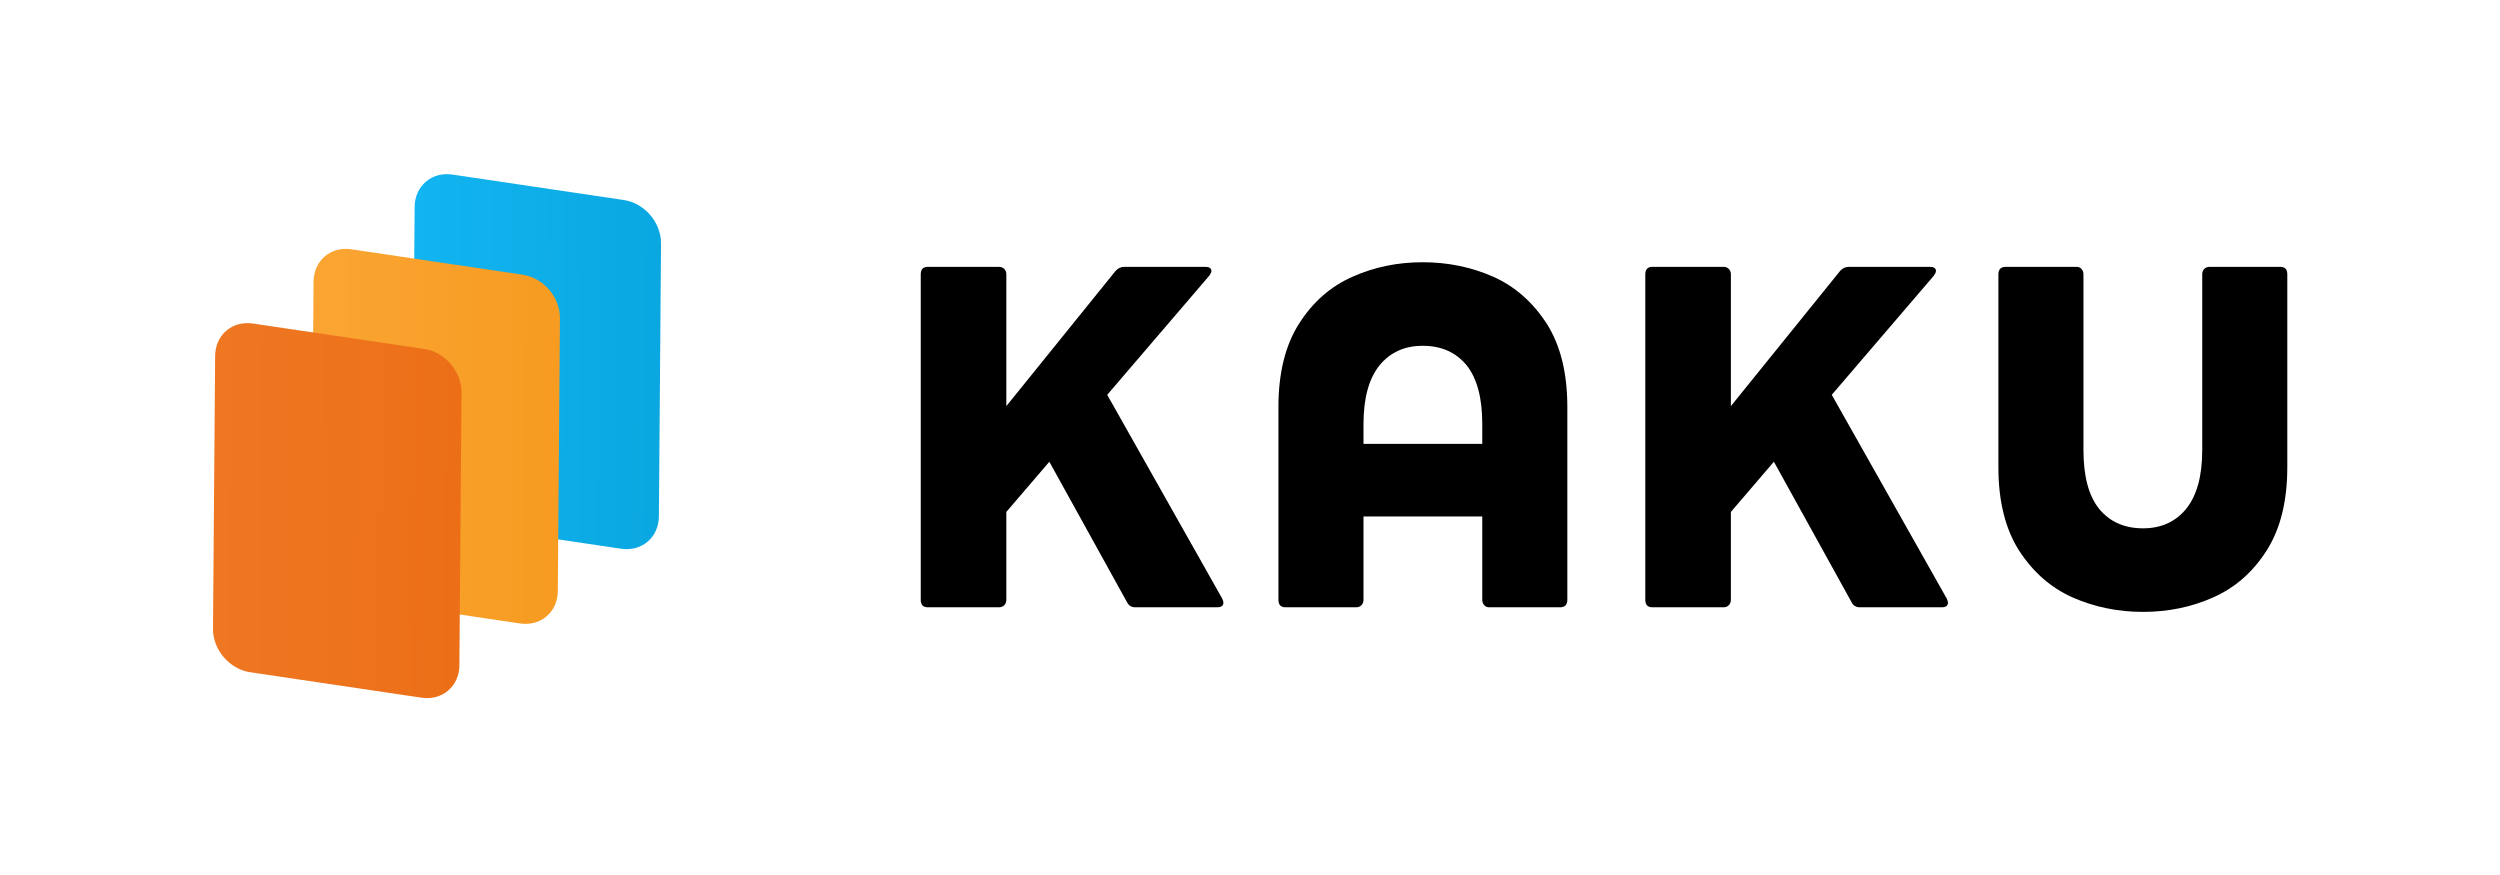
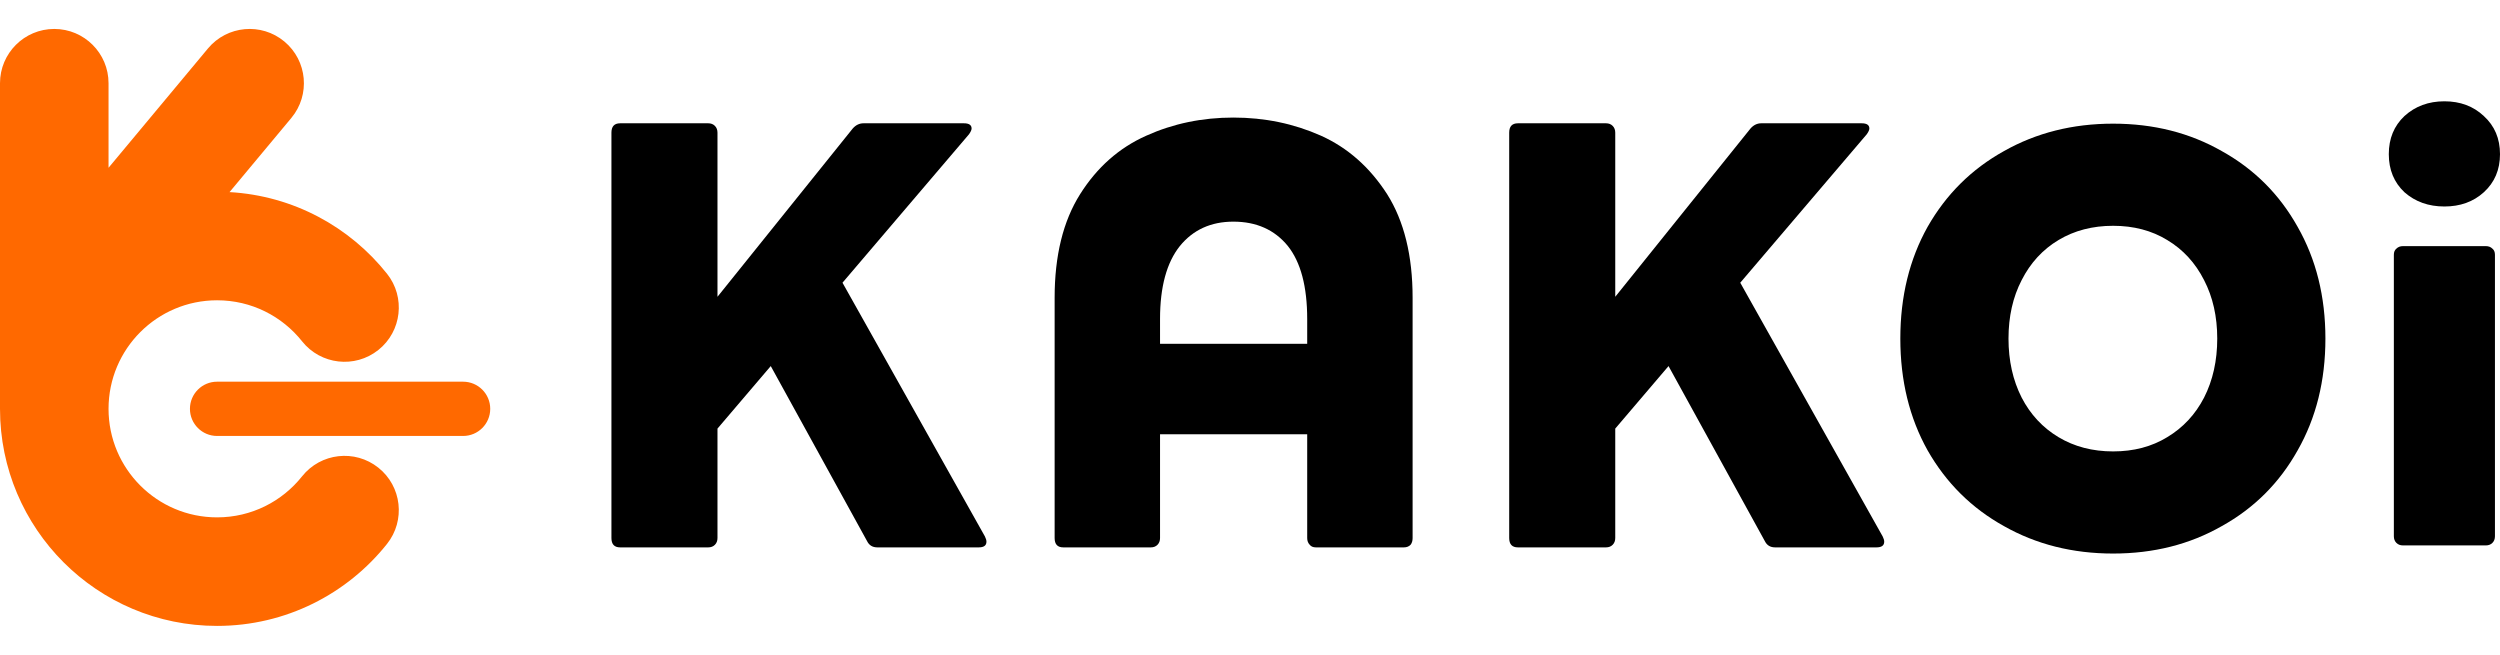
- <svg xmlns="http://www.w3.org/2000/svg" width="858" height="300" viewBox="0 0 858 300" fill="none">
-   <rect width="119.684" height="85.488" rx="13" transform="matrix(0.0078226 -0.999969 0.989149 0.146915 141.471 177.68)" fill="url(#paint0_linear_371_572)" />
-   <rect width="119.684" height="85.488" rx="13" transform="matrix(0.0078226 -0.999969 0.989149 0.146915 106.779 203.321)" fill="url(#paint1_linear_371_572)" />
-   <rect width="119.684" height="85.488" rx="13" transform="matrix(0.0078226 -0.999969 0.989149 0.146915 73 228.804)" fill="url(#paint2_linear_371_572)" />
-   <path d="M318.412 208.421C316.804 208.421 316 207.56 316 205.837V94.163C316 92.44 316.804 91.579 318.412 91.579H342.82C343.576 91.579 344.191 91.818 344.664 92.297C345.137 92.775 345.374 93.397 345.374 94.163V139.378L382.836 93.014C383.687 92.057 384.681 91.579 385.816 91.579H413.629C415.048 91.579 415.757 92.057 415.757 93.014C415.757 93.397 415.521 93.923 415.048 94.593L379.998 135.502L419.447 205.407C419.731 205.981 419.872 206.459 419.872 206.842C419.872 207.895 419.163 208.421 417.744 208.421H389.647C388.323 208.421 387.377 207.847 386.809 206.699L360.132 158.469L345.374 175.694V205.837C345.374 206.603 345.137 207.225 344.664 207.703C344.191 208.182 343.576 208.421 342.82 208.421H318.412Z" fill="black" />
-   <path d="M567.077 208.421C565.469 208.421 564.664 207.56 564.664 205.837V94.163C564.664 92.44 565.469 91.579 567.077 91.579H591.484C592.241 91.579 592.856 91.818 593.329 92.297C593.802 92.775 594.038 93.397 594.038 94.163V139.378L631.5 93.014C632.352 92.057 633.345 91.579 634.48 91.579H662.293C663.712 91.579 664.422 92.057 664.422 93.014C664.422 93.397 664.185 93.923 663.712 94.593L628.662 135.502L668.111 205.407C668.395 205.981 668.537 206.459 668.537 206.842C668.537 207.895 667.827 208.421 666.408 208.421H638.312C636.987 208.421 636.041 207.847 635.474 206.699L608.796 158.469L594.038 175.694V205.837C594.038 206.603 593.802 207.225 593.329 207.703C592.856 208.182 592.241 208.421 591.484 208.421H567.077Z" fill="black" />
-   <path d="M735.495 210C726.845 210 718.758 208.335 711.236 205.006C703.808 201.677 697.696 196.303 692.901 188.884C688.2 181.465 685.849 171.953 685.849 160.349V94.147C685.849 93.386 686.037 92.768 686.413 92.292C686.883 91.817 687.494 91.579 688.247 91.579H712.647C713.399 91.579 713.963 91.817 714.339 92.292C714.809 92.768 715.044 93.386 715.044 94.147V154.499C715.044 163.44 716.831 170.146 720.404 174.616C724.071 179.087 729.101 181.322 735.495 181.322C741.701 181.322 746.637 179.087 750.304 174.616C753.971 170.051 755.805 163.345 755.805 154.499V94.147C755.805 93.386 756.04 92.768 756.51 92.292C756.98 91.817 757.591 91.579 758.344 91.579H782.602C784.201 91.579 785 92.435 785 94.147V160.349C785 171.953 782.649 181.465 777.948 188.884C773.247 196.303 767.135 201.677 759.613 205.006C752.185 208.335 744.146 210 735.495 210Z" fill="black" />
-   <path d="M512.522 94.994C505 91.665 496.914 90 488.263 90C479.613 90 471.574 91.665 464.146 94.994C456.623 98.323 450.512 103.697 445.81 111.116C441.109 118.535 438.758 128.047 438.758 139.651L438.758 205.853C438.758 207.565 439.558 208.421 441.156 208.421L465.415 208.421C466.167 208.421 466.778 208.183 467.248 207.708C467.719 207.232 467.954 206.614 467.954 205.853V177.258H508.714V205.853C508.714 206.614 508.949 207.232 509.419 207.708C509.795 208.183 510.36 208.421 511.112 208.421H535.512C536.264 208.421 536.875 208.183 537.345 207.708C537.721 207.232 537.909 206.614 537.909 205.853V139.651C537.909 128.047 535.559 118.535 530.857 111.116C526.062 103.697 519.95 98.323 512.522 94.994ZM508.714 152.327H467.954V145.501C467.954 136.655 469.787 129.949 473.454 125.384C477.121 120.913 482.058 118.678 488.263 118.678C494.657 118.678 499.688 120.913 503.355 125.384C506.928 129.854 508.714 136.56 508.714 145.501V152.327Z" fill="black" />
-   <defs>
-     <linearGradient id="paint0_linear_371_572" x1="59.842" y1="0" x2="59.842" y2="85.488" gradientUnits="userSpaceOnUse">
-       <stop stop-color="#12B5F1" />
-       <stop offset="1" stop-color="#0AA7E1" />
-     </linearGradient>
-     <linearGradient id="paint1_linear_371_572" x1="59.842" y1="0" x2="59.842" y2="85.488" gradientUnits="userSpaceOnUse">
-       <stop stop-color="#FAA533" />
-       <stop offset="1" stop-color="#F79B21" />
-     </linearGradient>
-     <linearGradient id="paint2_linear_371_572" x1="59.842" y1="0" x2="59.842" y2="85.488" gradientUnits="userSpaceOnUse">
-       <stop stop-color="#EF7722" />
-       <stop offset="1" stop-color="#EC6F17" />
-     </linearGradient>
-   </defs>
+ <svg xmlns="http://www.w3.org/2000/svg" width="691" height="181" viewBox="0 0 691 181" fill="none">
+   <path d="M171.407 151.296C169.802 151.296 169 150.432 169 148.704V36.67C169 34.942 169.802 34.078 171.407 34.078H195.763C196.518 34.078 197.132 34.318 197.604 34.798C198.076 35.278 198.312 35.902 198.312 36.67V82.031L235.696 35.518C236.545 34.558 237.537 34.078 238.669 34.078H266.424C267.84 34.078 268.548 34.558 268.548 35.518C268.548 35.902 268.312 36.43 267.84 37.102L232.864 78.143L272.23 148.272C272.513 148.848 272.655 149.328 272.655 149.712C272.655 150.768 271.947 151.296 270.53 151.296H242.493C241.171 151.296 240.227 150.72 239.661 149.568L213.039 101.183L198.312 118.463V148.704C198.312 149.472 198.076 150.096 197.604 150.576C197.132 151.056 196.518 151.296 195.763 151.296H171.407Z" fill="black" />
+   <path d="M419.55 151.296C417.945 151.296 417.143 150.432 417.143 148.704V36.67C417.143 34.942 417.945 34.078 419.55 34.078H443.906C444.661 34.078 445.275 34.318 445.747 34.798C446.219 35.278 446.455 35.902 446.455 36.67V82.031L483.838 35.518C484.688 34.558 485.679 34.078 486.812 34.078H514.567C515.983 34.078 516.691 34.558 516.691 35.518C516.691 35.902 516.455 36.43 515.983 37.102L481.006 78.143L520.372 148.272C520.656 148.848 520.797 149.328 520.797 149.712C520.797 150.768 520.089 151.296 518.673 151.296H490.635C489.314 151.296 488.37 150.72 487.803 149.568L461.182 101.183L446.455 118.463V148.704C446.455 149.472 446.219 150.096 445.747 150.576C445.275 151.056 444.661 151.296 443.906 151.296H419.55Z" fill="black" />
+   <path d="M365.11 37.504C357.603 34.164 349.534 32.494 340.902 32.494C332.27 32.494 324.247 34.164 316.835 37.504C309.328 40.844 303.229 46.235 298.538 53.678C293.846 61.121 291.501 70.663 291.501 82.305L291.501 148.719C291.501 150.437 292.298 151.296 293.893 151.296L318.101 151.296C318.852 151.296 319.462 151.057 319.931 150.58C320.4 150.103 320.635 149.483 320.635 148.719V120.032H361.31V148.719C361.31 149.483 361.544 150.103 362.013 150.58C362.389 151.057 362.952 151.296 363.702 151.296H388.051C388.802 151.296 389.412 151.057 389.881 150.58C390.256 150.103 390.444 149.483 390.444 148.719V82.305C390.444 70.663 388.098 61.121 383.407 53.678C378.621 46.235 372.522 40.844 365.11 37.504ZM361.31 95.021H320.635V88.174C320.635 79.299 322.464 72.572 326.124 67.992C329.783 63.507 334.709 61.264 340.902 61.264C347.282 61.264 352.302 63.507 355.961 67.992C359.527 72.477 361.31 79.204 361.31 88.174V95.021Z" fill="black" />
+   <path d="M584.067 153C572.891 153 562.832 150.472 553.891 145.416C544.95 140.453 537.918 133.478 532.795 124.489C527.766 115.5 525.251 105.2 525.251 93.59C525.251 81.979 527.766 71.68 532.795 62.691C537.918 53.702 544.95 46.727 553.891 41.764C562.832 36.708 572.891 34.18 584.067 34.18C595.244 34.18 605.256 36.708 614.104 41.764C623.045 46.727 630.031 53.702 635.06 62.691C640.183 71.68 642.744 81.979 642.744 93.59C642.744 105.2 640.183 115.5 635.06 124.489C630.031 133.478 623.045 140.453 614.104 145.416C605.256 150.472 595.244 153 584.067 153ZM555.148 93.59C555.148 99.676 556.359 105.107 558.78 109.882C561.202 114.564 564.602 118.215 568.979 120.837C573.356 123.459 578.386 124.77 584.067 124.77C589.749 124.77 594.732 123.459 599.016 120.837C603.393 118.215 606.793 114.564 609.214 109.882C611.636 105.107 612.847 99.676 612.847 93.59C612.847 87.504 611.636 82.12 609.214 77.438C606.793 72.663 603.393 68.964 599.016 66.343C594.732 63.721 589.749 62.41 584.067 62.41C578.386 62.41 573.356 63.721 568.979 66.343C564.602 68.964 561.202 72.663 558.78 77.438C556.359 82.12 555.148 87.504 555.148 93.59Z" fill="black" />
+   <path d="M675.632 57.073C671.255 57.073 667.576 55.762 664.595 53.14C661.708 50.425 660.265 46.914 660.265 42.607C660.265 38.3 661.708 34.788 664.595 32.073C667.576 29.358 671.255 28 675.632 28C680.01 28 683.642 29.358 686.529 32.073C689.51 34.788 691 38.3 691 42.607C691 46.914 689.51 50.425 686.529 53.14C683.642 55.762 680.01 57.073 675.632 57.073ZM661.662 70.416C661.662 69.667 661.895 69.105 662.36 68.73C662.826 68.262 663.431 68.028 664.176 68.028H687.088C687.833 68.028 688.439 68.262 688.904 68.73C689.37 69.105 689.603 69.667 689.603 70.416V148.225C689.603 148.974 689.37 149.582 688.904 150.051C688.439 150.519 687.833 150.753 687.088 150.753H664.176C663.431 150.753 662.826 150.519 662.36 150.051C661.895 149.582 661.662 148.974 661.662 148.225V70.416Z" fill="black" />
+   <path d="M57.477 13.398C62.78 7.034 72.238 6.174 78.603 11.477C84.967 16.78 85.827 26.239 80.523 32.603L63.443 53.098C81.07 54.097 96.666 62.715 106.968 75.659C112.126 82.141 111.053 91.579 104.571 96.737C98.089 101.896 88.652 100.823 83.493 94.341C77.972 87.404 69.505 83 60 83C43.432 83 30 96.432 30 113C30 129.569 43.432 143 60 143C69.505 143 77.972 138.596 83.493 131.659C88.652 125.178 98.089 124.104 104.571 129.263C111.053 134.421 112.126 143.859 106.968 150.341C96 164.122 79.031 173 60 173C26.863 173 0 146.137 0 113V23C0 14.716 6.716 8 15 8C23.284 8 30 14.716 30 23V46.369L57.477 13.398ZM128 105.5C132.142 105.5 135.5 108.858 135.5 113C135.5 117.142 132.142 120.5 128 120.5H60C55.858 120.5 52.5 117.142 52.5 113C52.5 108.858 55.858 105.5 60 105.5H128Z" fill="#FF6900" />
</svg>
